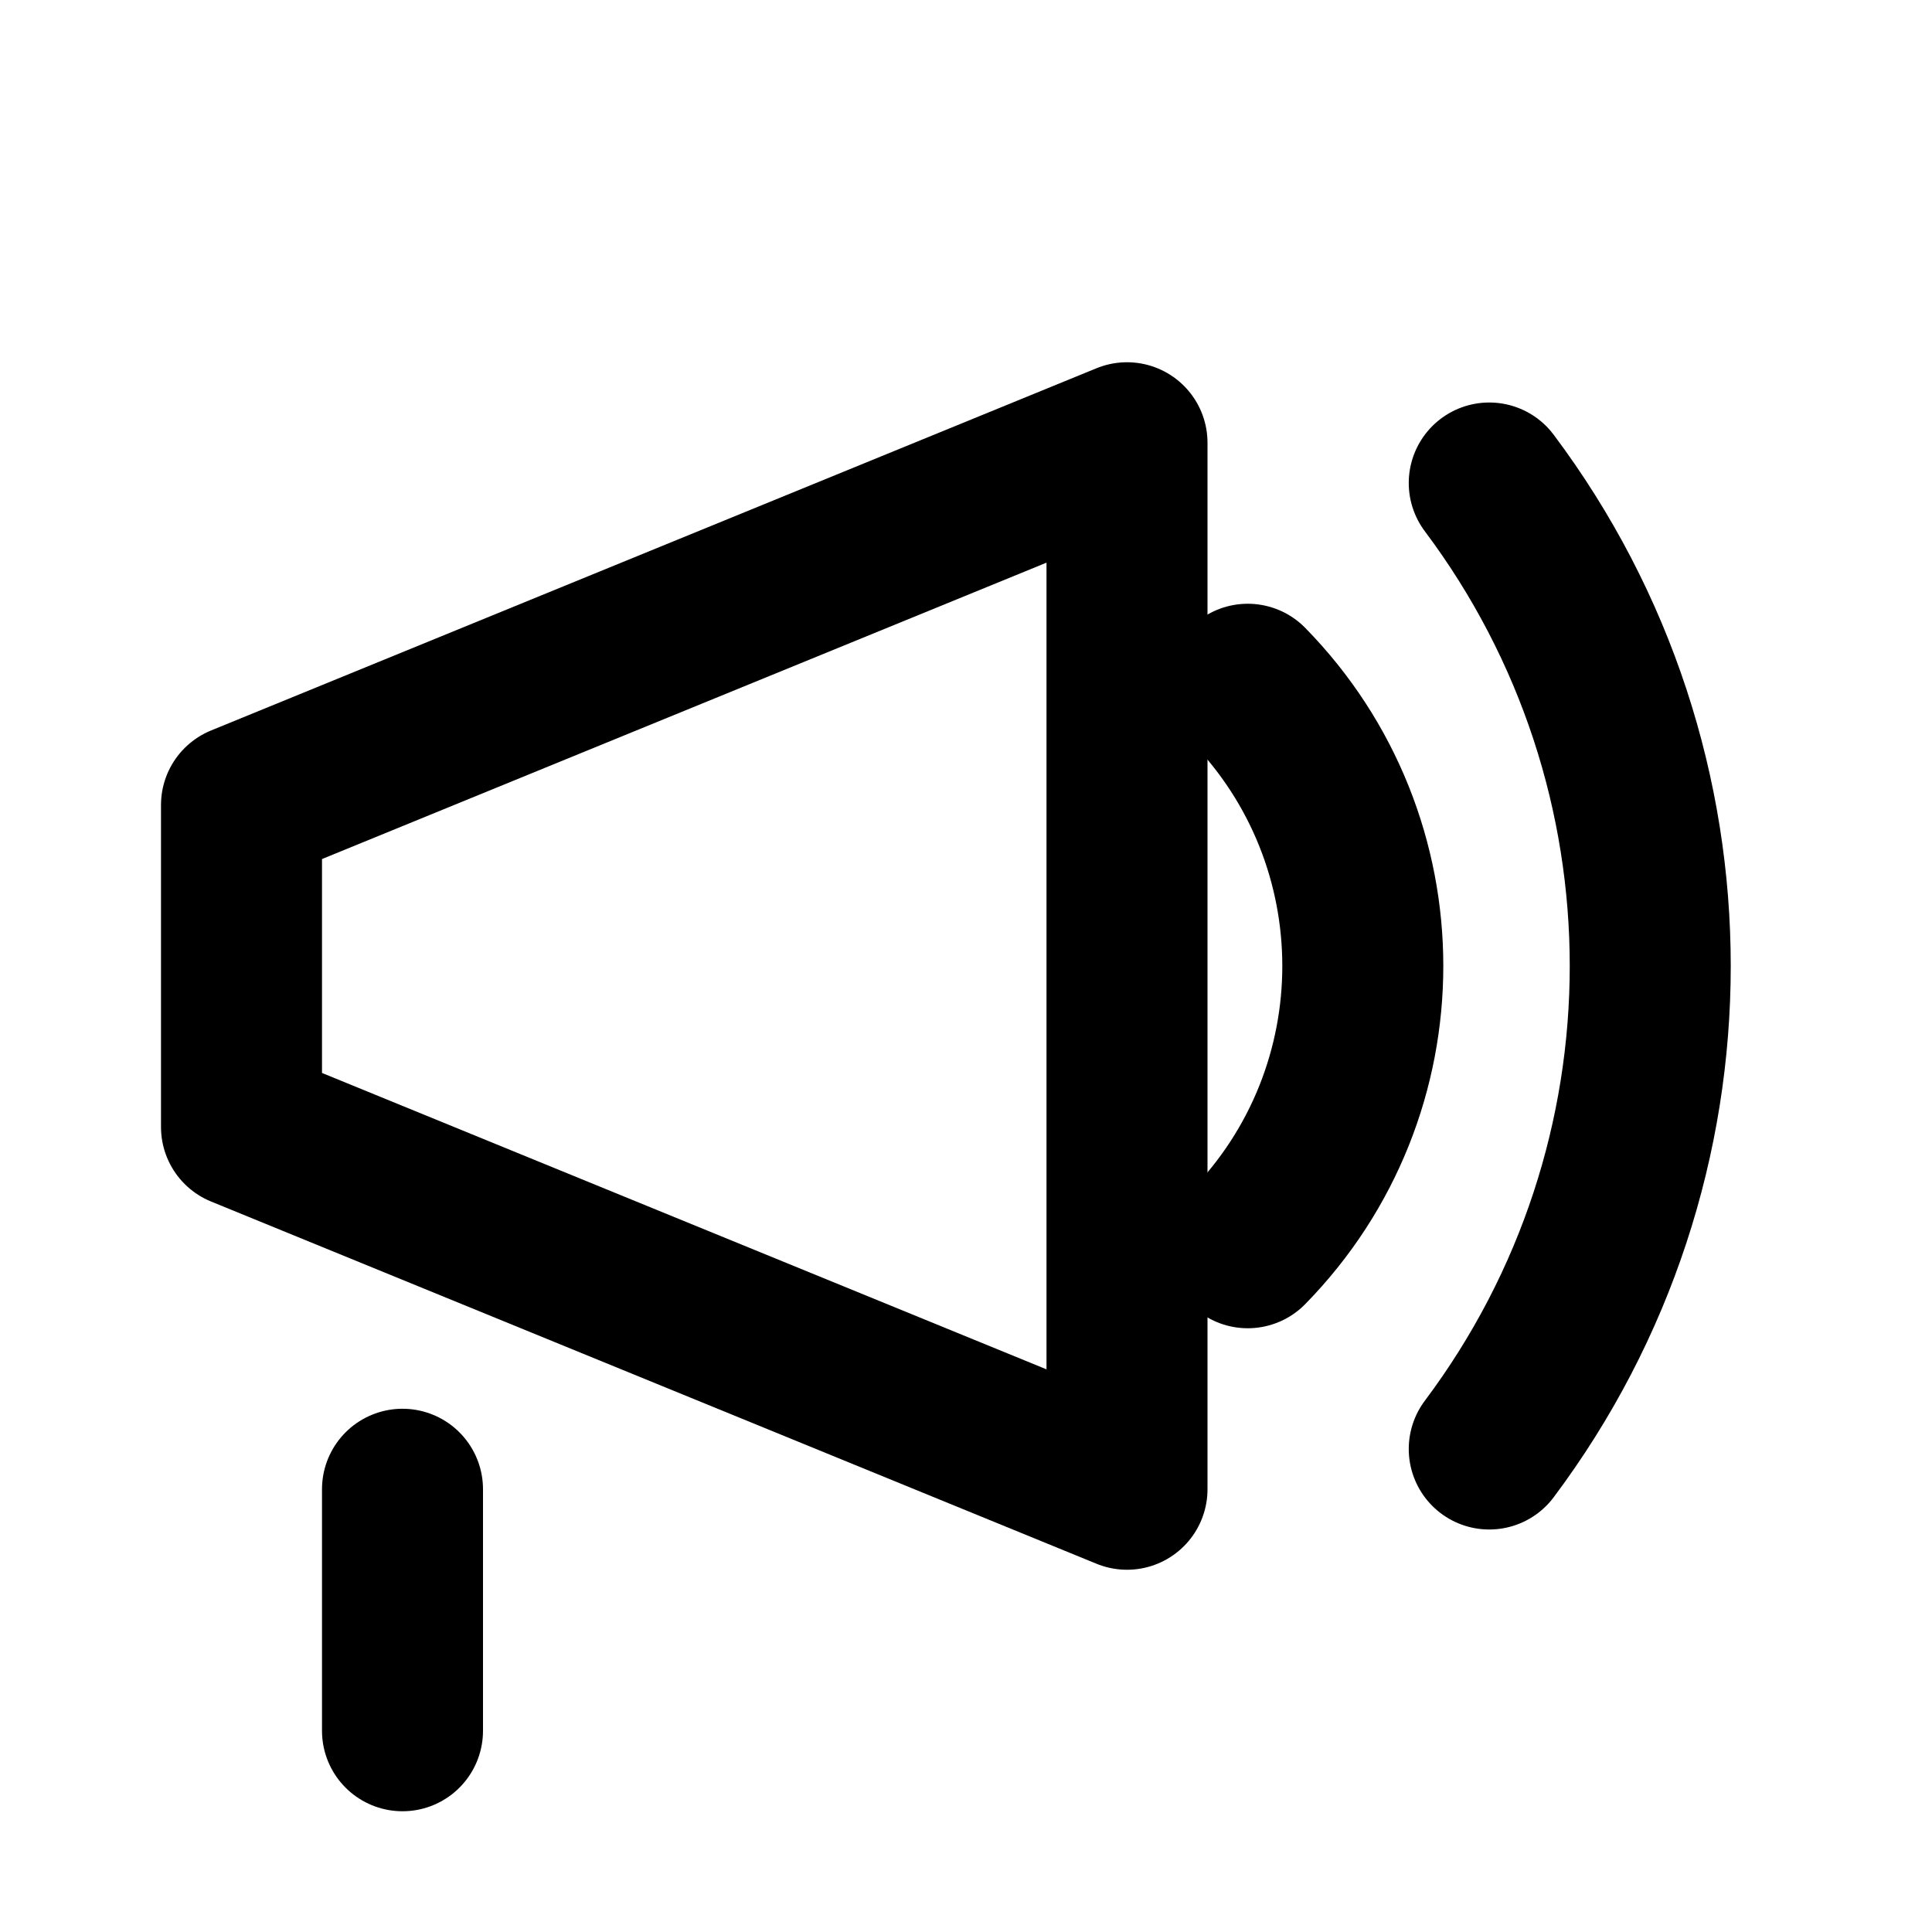
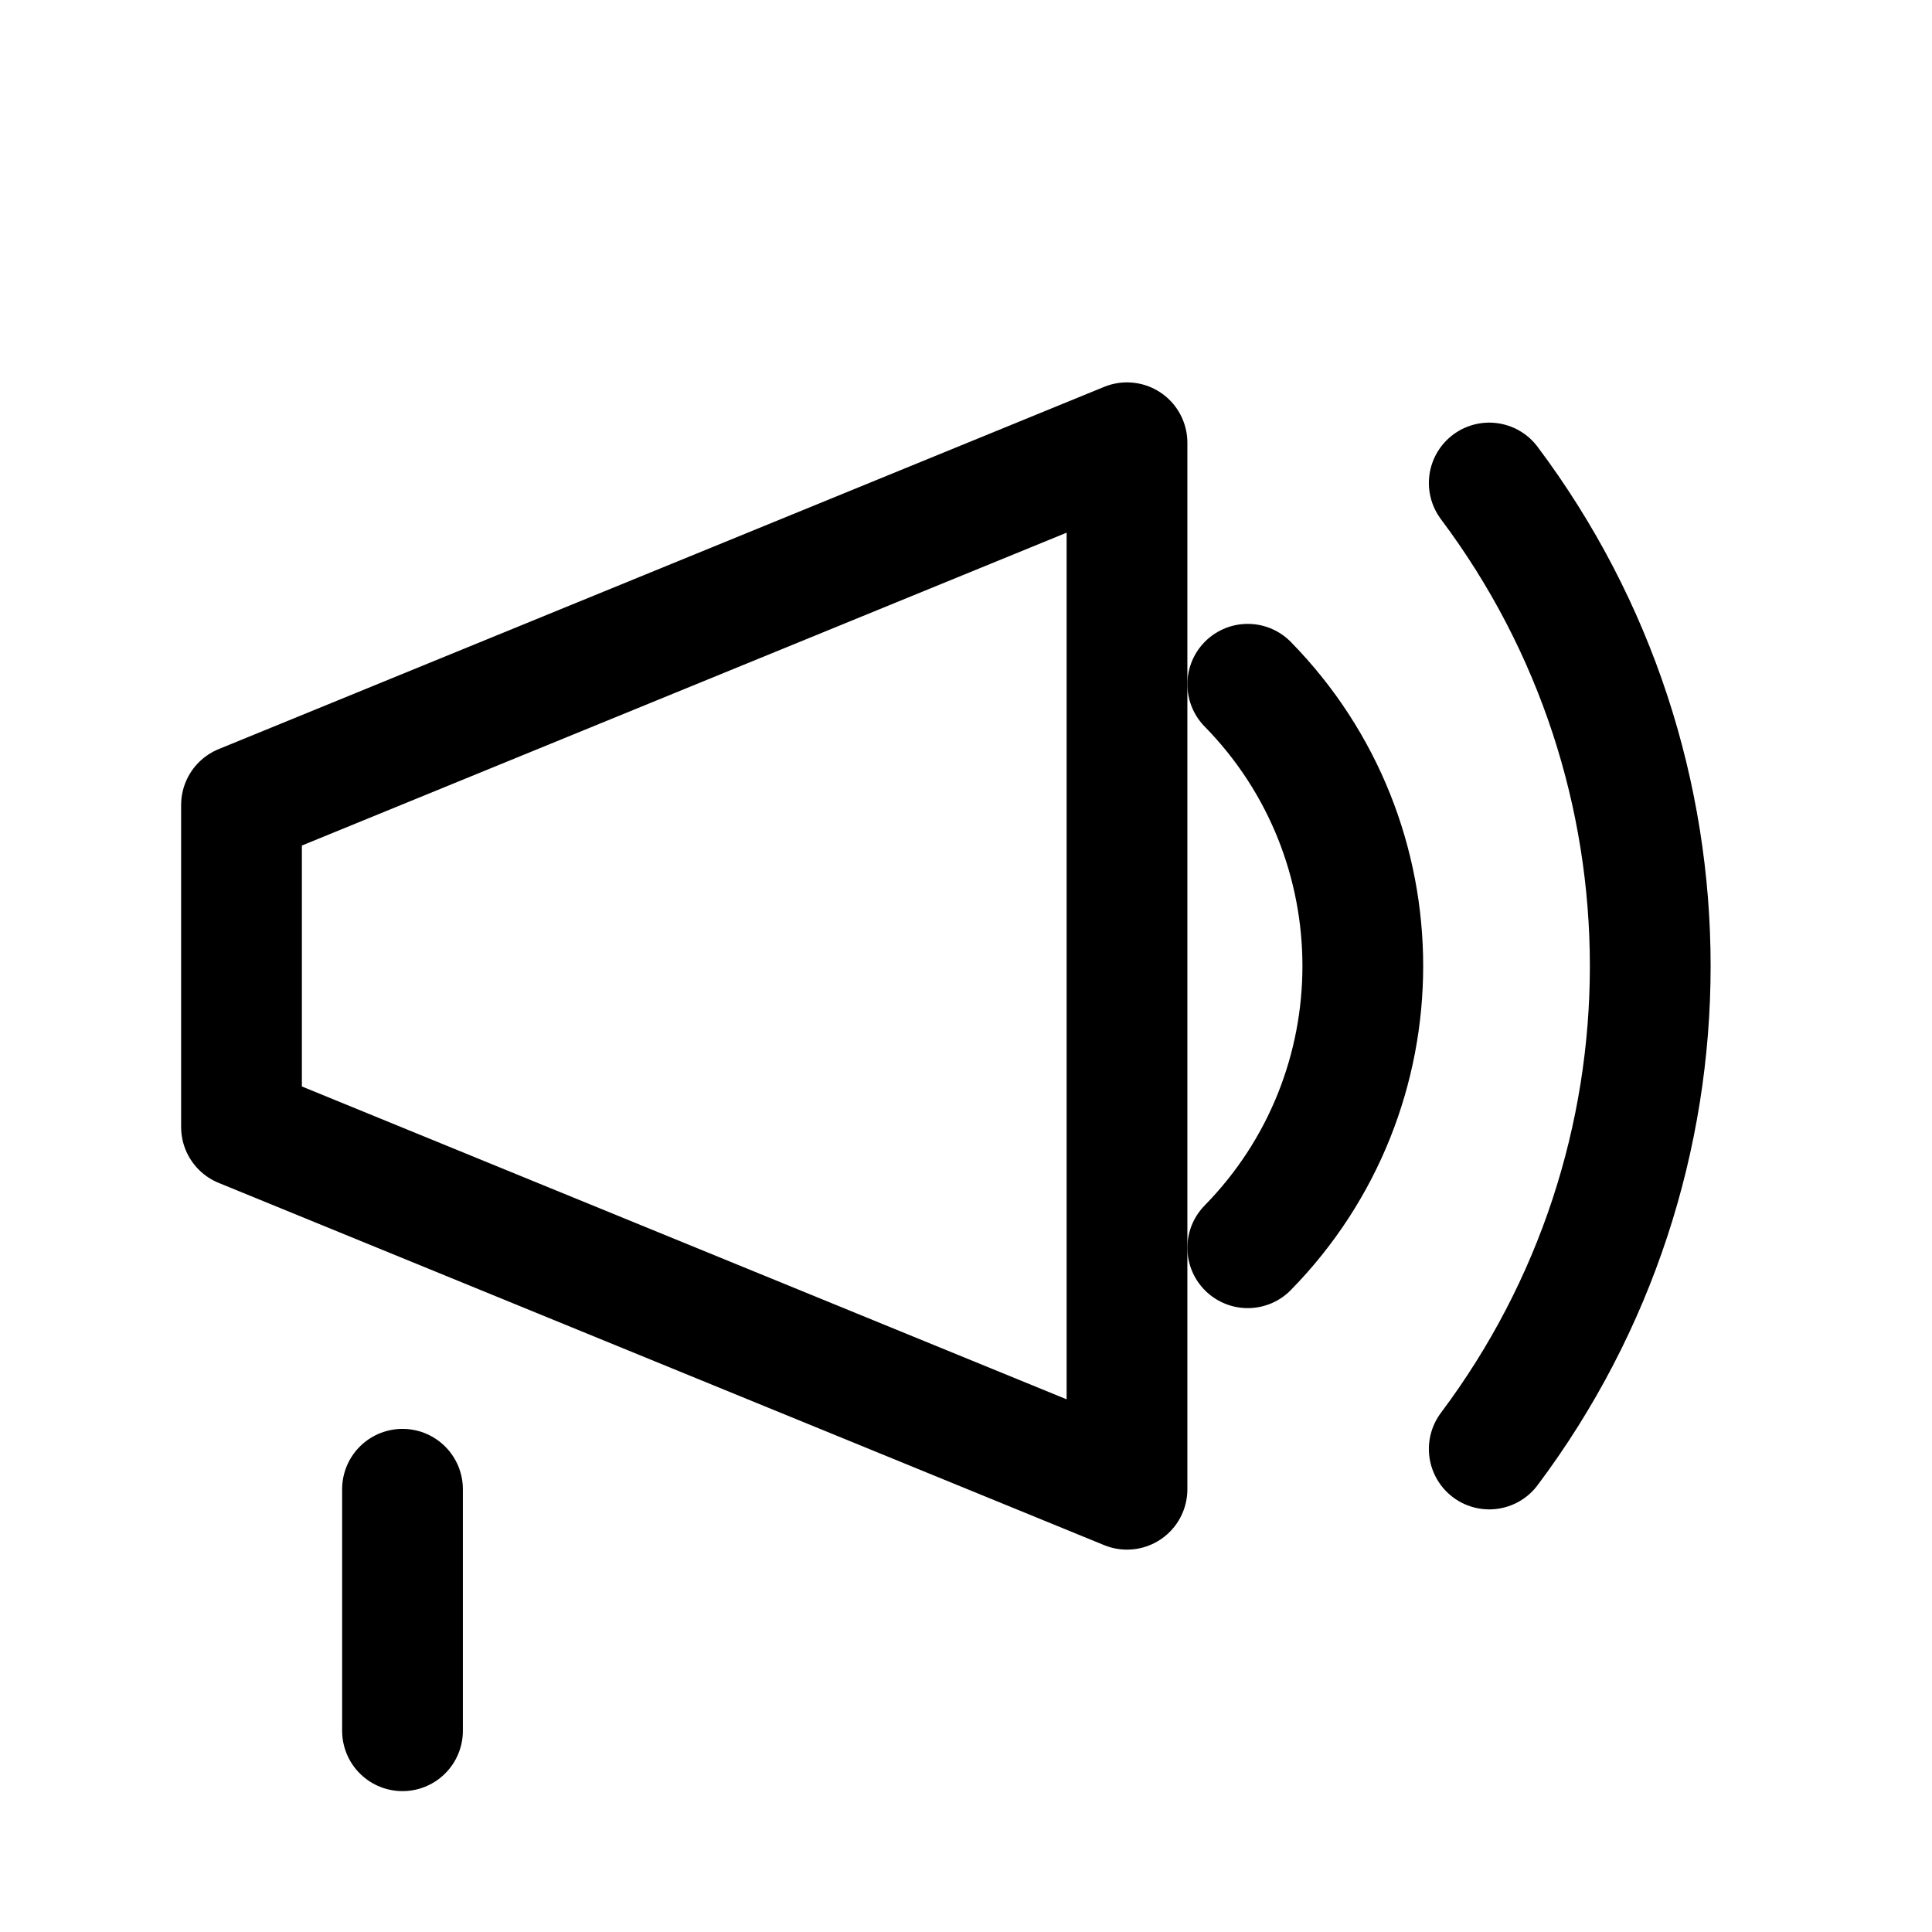
- <svg xmlns="http://www.w3.org/2000/svg" viewBox="0 0 24 24" fill="none" stroke="currentColor" stroke-width="2" stroke-linecap="round" stroke-linejoin="round">
+ <svg xmlns="http://www.w3.org/2000/svg" viewBox="0 0 24 24" fill="none" stroke="currentColor" stroke-width="1.5" stroke-linecap="round" stroke-linejoin="round">
  <path d="M3 10v4l11 4.5V5.5L3 10z" />
  <path d="M5 18.5v3" />
  <path d="M15.5 8.5a5 5 0 0 1 0 7" />
  <path d="M18.5 6a10 10 0 0 1 0 12" />
</svg>
